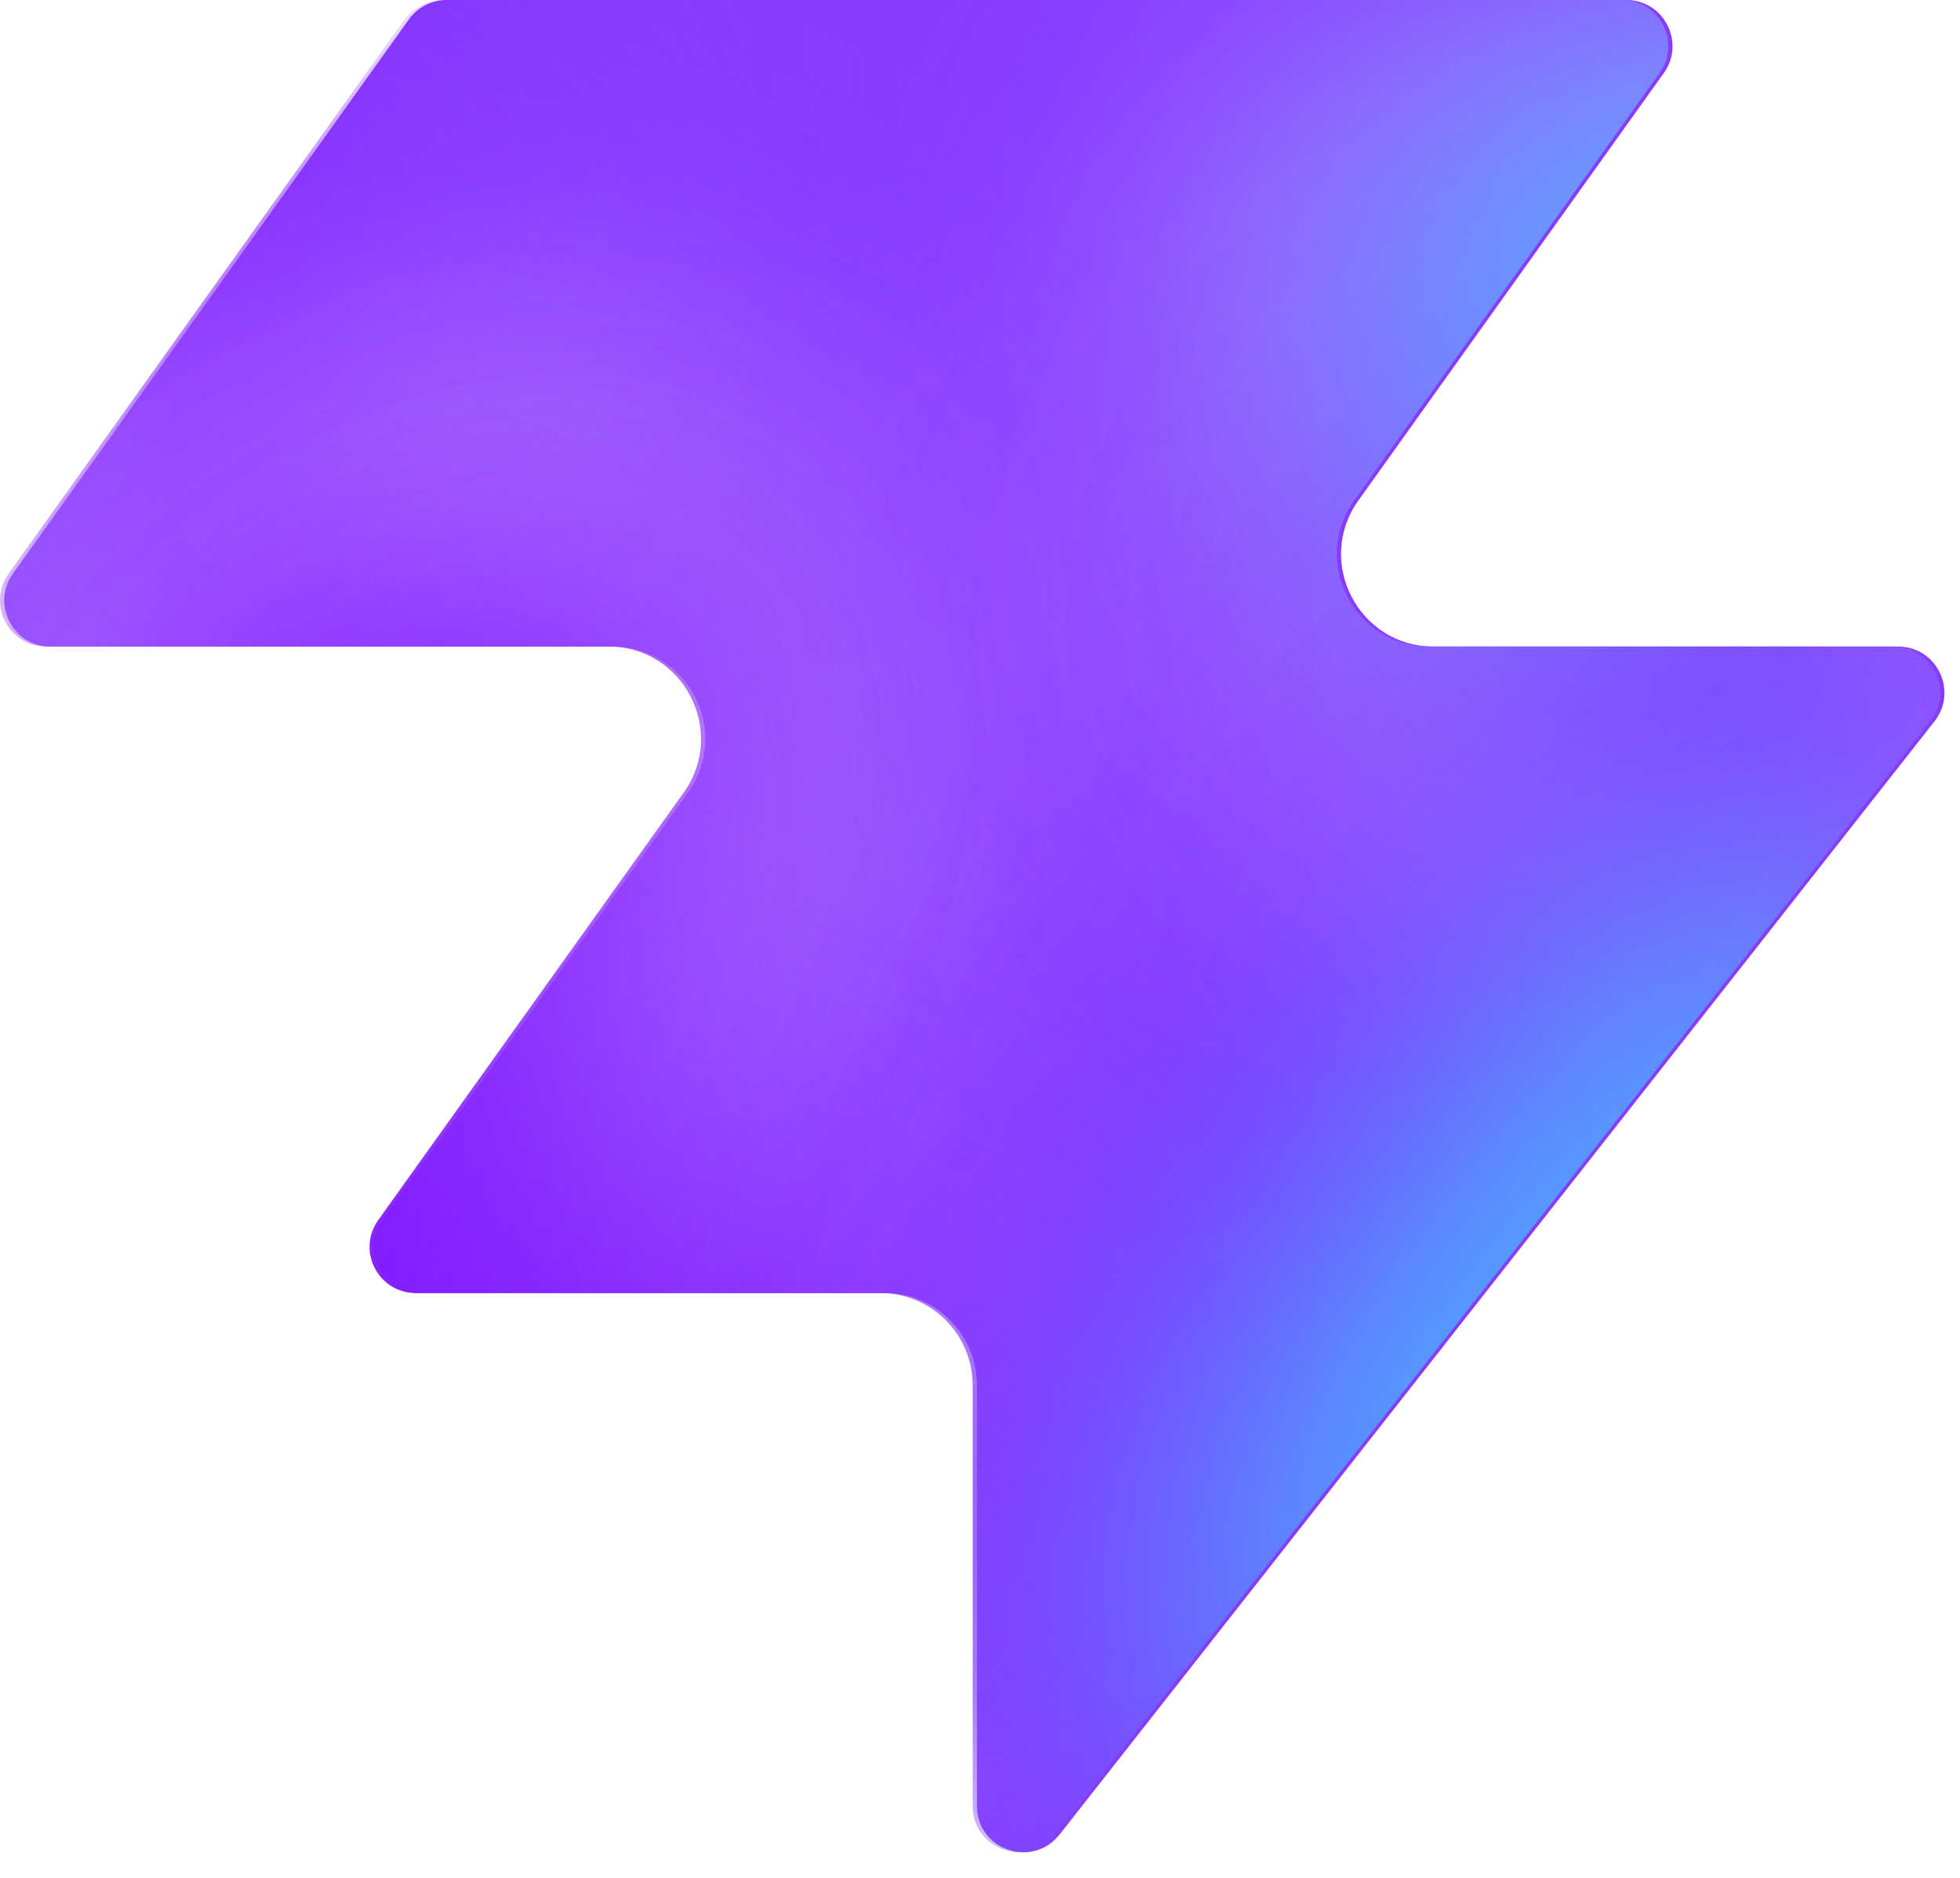
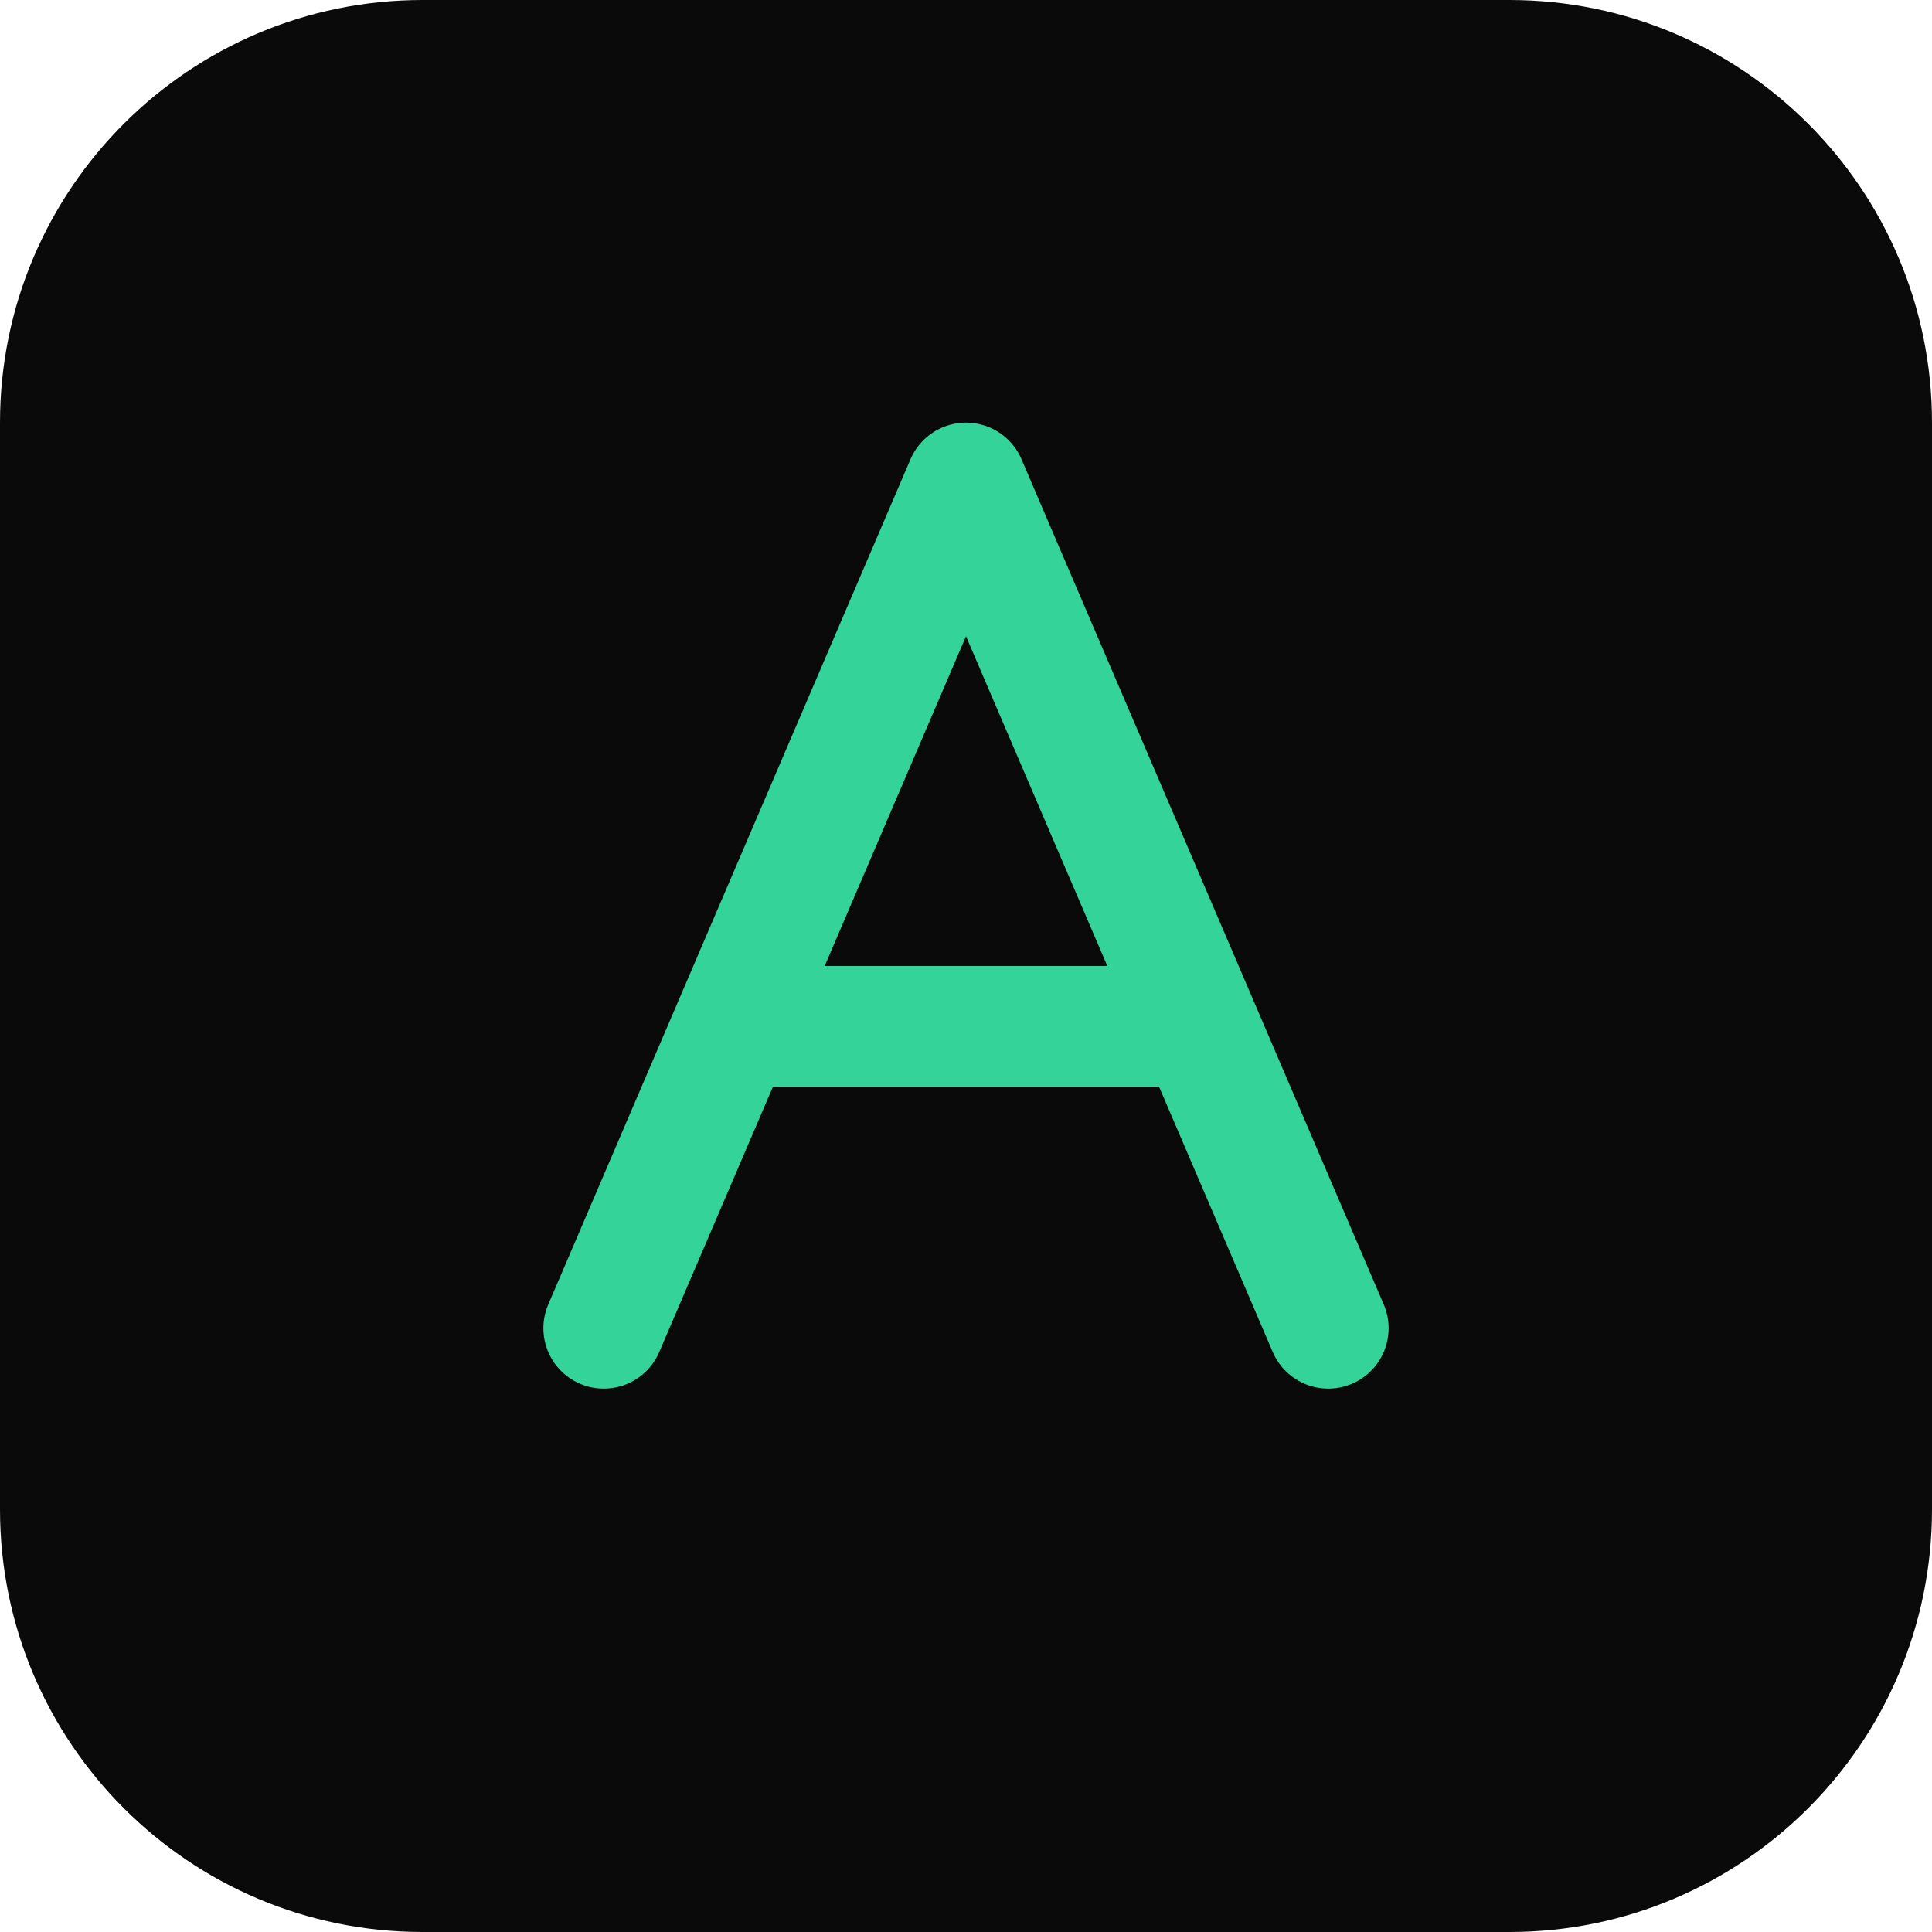
- <svg xmlns="http://www.w3.org/2000/svg" width="48" height="46" fill="none" viewBox="0 0 48 46">
-   <path fill="#863bff" d="M25.946 44.938c-.664.845-2.021.375-2.021-.698V33.937a2.26 2.26 0 0 0-2.262-2.262H10.287c-.92 0-1.456-1.04-.92-1.788l7.48-10.471c1.07-1.497 0-3.578-1.842-3.578H1.237c-.92 0-1.456-1.04-.92-1.788L10.013.474c.214-.297.556-.474.92-.474h28.894c.92 0 1.456 1.04.92 1.788l-7.48 10.471c-1.07 1.498 0 3.579 1.842 3.579h11.377c.943 0 1.473 1.088.89 1.83L25.947 44.94z" style="fill:#863bff;fill:color(display-p3 .525 .23 1);fill-opacity:1" />
-   <mask id="a" width="48" height="46" x="0" y="0" maskUnits="userSpaceOnUse" style="mask-type:alpha">
-     <path fill="#000" d="M25.842 44.938c-.664.844-2.021.375-2.021-.698V33.937a2.26 2.26 0 0 0-2.262-2.262H10.183c-.92 0-1.456-1.04-.92-1.788l7.48-10.471c1.07-1.498 0-3.579-1.842-3.579H1.133c-.92 0-1.456-1.04-.92-1.787L9.91.473c.214-.297.556-.474.92-.474h28.894c.92 0 1.456 1.04.92 1.788l-7.48 10.471c-1.07 1.498 0 3.578 1.842 3.578h11.377c.943 0 1.473 1.088.89 1.832L25.843 44.94z" style="fill:#000;fill-opacity:1" />
-   </mask>
-   <g mask="url(#a)">
-     <g filter="url(#b)">
-       <ellipse cx="5.508" cy="14.704" fill="#ede6ff" rx="5.508" ry="14.704" style="fill:#ede6ff;fill:color(display-p3 .927 .903 1);fill-opacity:1" transform="matrix(.00324 1 1 -.00324 -4.47 31.516)" />
-     </g>
-     <g filter="url(#c)">
-       <ellipse cx="10.399" cy="29.851" fill="#ede6ff" rx="10.399" ry="29.851" style="fill:#ede6ff;fill:color(display-p3 .927 .903 1);fill-opacity:1" transform="matrix(.00324 1 1 -.00324 -39.328 7.883)" />
-     </g>
-     <g filter="url(#d)">
-       <ellipse cx="5.508" cy="30.487" fill="#7e14ff" rx="5.508" ry="30.487" style="fill:#7e14ff;fill:color(display-p3 .492 .077 1);fill-opacity:1" transform="rotate(89.814 -25.913 -14.639)scale(1 -1)" />
-     </g>
-     <g filter="url(#e)">
-       <ellipse cx="5.508" cy="30.599" fill="#7e14ff" rx="5.508" ry="30.599" style="fill:#7e14ff;fill:color(display-p3 .492 .077 1);fill-opacity:1" transform="rotate(89.814 -32.644 -3.334)scale(1 -1)" />
-     </g>
-     <g filter="url(#f)">
-       <ellipse cx="5.508" cy="30.599" fill="#7e14ff" rx="5.508" ry="30.599" style="fill:#7e14ff;fill:color(display-p3 .492 .077 1);fill-opacity:1" transform="matrix(.00324 1 1 -.00324 -34.34 30.47)" />
-     </g>
-     <g filter="url(#g)">
-       <ellipse cx="14.072" cy="22.078" fill="#ede6ff" rx="14.072" ry="22.078" style="fill:#ede6ff;fill:color(display-p3 .927 .903 1);fill-opacity:1" transform="rotate(93.35 24.506 48.493)scale(-1 1)" />
-     </g>
-     <g filter="url(#h)">
-       <ellipse cx="3.47" cy="21.501" fill="#7e14ff" rx="3.47" ry="21.501" style="fill:#7e14ff;fill:color(display-p3 .492 .077 1);fill-opacity:1" transform="rotate(89.009 28.708 47.59)scale(-1 1)" />
-     </g>
-     <g filter="url(#i)">
-       <ellipse cx="3.47" cy="21.501" fill="#7e14ff" rx="3.47" ry="21.501" style="fill:#7e14ff;fill:color(display-p3 .492 .077 1);fill-opacity:1" transform="rotate(89.009 28.708 47.59)scale(-1 1)" />
-     </g>
-     <g filter="url(#j)">
-       <ellipse cx=".387" cy="8.972" fill="#7e14ff" rx="4.407" ry="29.108" style="fill:#7e14ff;fill:color(display-p3 .492 .077 1);fill-opacity:1" transform="rotate(39.51 .387 8.972)" />
-     </g>
-     <g filter="url(#k)">
-       <ellipse cx="47.523" cy="-6.092" fill="#7e14ff" rx="4.407" ry="29.108" style="fill:#7e14ff;fill:color(display-p3 .492 .077 1);fill-opacity:1" transform="rotate(37.892 47.523 -6.092)" />
-     </g>
-     <g filter="url(#l)">
-       <ellipse cx="41.412" cy="6.333" fill="#47bfff" rx="5.971" ry="9.665" style="fill:#47bfff;fill:color(display-p3 .28 .748 1);fill-opacity:1" transform="rotate(37.892 41.412 6.333)" />
-     </g>
-     <g filter="url(#m)">
-       <ellipse cx="-1.879" cy="38.332" fill="#7e14ff" rx="4.407" ry="29.108" style="fill:#7e14ff;fill:color(display-p3 .492 .077 1);fill-opacity:1" transform="rotate(37.892 -1.88 38.332)" />
-     </g>
-     <g filter="url(#n)">
-       <ellipse cx="-1.879" cy="38.332" fill="#7e14ff" rx="4.407" ry="29.108" style="fill:#7e14ff;fill:color(display-p3 .492 .077 1);fill-opacity:1" transform="rotate(37.892 -1.88 38.332)" />
-     </g>
-     <g filter="url(#o)">
-       <ellipse cx="35.651" cy="29.907" fill="#7e14ff" rx="4.407" ry="29.108" style="fill:#7e14ff;fill:color(display-p3 .492 .077 1);fill-opacity:1" transform="rotate(37.892 35.651 29.907)" />
-     </g>
-     <g filter="url(#p)">
-       <ellipse cx="38.418" cy="32.4" fill="#47bfff" rx="5.971" ry="15.297" style="fill:#47bfff;fill:color(display-p3 .28 .748 1);fill-opacity:1" transform="rotate(37.892 38.418 32.4)" />
-     </g>
-   </g>
-   <defs>
-     <filter id="b" width="60.045" height="41.654" x="-19.77" y="16.149" color-interpolation-filters="sRGB" filterUnits="userSpaceOnUse">
-       <feFlood flood-opacity="0" result="BackgroundImageFix" />
-       <feBlend in="SourceGraphic" in2="BackgroundImageFix" result="shape" />
-       <feGaussianBlur result="effect1_foregroundBlur_2002_17158" stdDeviation="7.659" />
-     </filter>
-     <filter id="c" width="90.34" height="51.437" x="-54.613" y="-7.533" color-interpolation-filters="sRGB" filterUnits="userSpaceOnUse">
-       <feFlood flood-opacity="0" result="BackgroundImageFix" />
-       <feBlend in="SourceGraphic" in2="BackgroundImageFix" result="shape" />
-       <feGaussianBlur result="effect1_foregroundBlur_2002_17158" stdDeviation="7.659" />
-     </filter>
-     <filter id="d" width="79.355" height="29.4" x="-49.64" y="2.03" color-interpolation-filters="sRGB" filterUnits="userSpaceOnUse">
-       <feFlood flood-opacity="0" result="BackgroundImageFix" />
-       <feBlend in="SourceGraphic" in2="BackgroundImageFix" result="shape" />
-       <feGaussianBlur result="effect1_foregroundBlur_2002_17158" stdDeviation="4.596" />
-     </filter>
-     <filter id="e" width="79.579" height="29.4" x="-45.045" y="20.029" color-interpolation-filters="sRGB" filterUnits="userSpaceOnUse">
-       <feFlood flood-opacity="0" result="BackgroundImageFix" />
-       <feBlend in="SourceGraphic" in2="BackgroundImageFix" result="shape" />
-       <feGaussianBlur result="effect1_foregroundBlur_2002_17158" stdDeviation="4.596" />
-     </filter>
-     <filter id="f" width="79.579" height="29.4" x="-43.513" y="21.178" color-interpolation-filters="sRGB" filterUnits="userSpaceOnUse">
-       <feFlood flood-opacity="0" result="BackgroundImageFix" />
-       <feBlend in="SourceGraphic" in2="BackgroundImageFix" result="shape" />
-       <feGaussianBlur result="effect1_foregroundBlur_2002_17158" stdDeviation="4.596" />
-     </filter>
-     <filter id="g" width="74.749" height="58.852" x="15.756" y="-17.901" color-interpolation-filters="sRGB" filterUnits="userSpaceOnUse">
-       <feFlood flood-opacity="0" result="BackgroundImageFix" />
-       <feBlend in="SourceGraphic" in2="BackgroundImageFix" result="shape" />
-       <feGaussianBlur result="effect1_foregroundBlur_2002_17158" stdDeviation="7.659" />
-     </filter>
-     <filter id="h" width="61.377" height="25.362" x="23.548" y="2.284" color-interpolation-filters="sRGB" filterUnits="userSpaceOnUse">
-       <feFlood flood-opacity="0" result="BackgroundImageFix" />
-       <feBlend in="SourceGraphic" in2="BackgroundImageFix" result="shape" />
-       <feGaussianBlur result="effect1_foregroundBlur_2002_17158" stdDeviation="4.596" />
-     </filter>
-     <filter id="i" width="61.377" height="25.362" x="23.548" y="2.284" color-interpolation-filters="sRGB" filterUnits="userSpaceOnUse">
-       <feFlood flood-opacity="0" result="BackgroundImageFix" />
-       <feBlend in="SourceGraphic" in2="BackgroundImageFix" result="shape" />
-       <feGaussianBlur result="effect1_foregroundBlur_2002_17158" stdDeviation="4.596" />
-     </filter>
-     <filter id="j" width="56.045" height="63.649" x="-27.636" y="-22.853" color-interpolation-filters="sRGB" filterUnits="userSpaceOnUse">
-       <feFlood flood-opacity="0" result="BackgroundImageFix" />
-       <feBlend in="SourceGraphic" in2="BackgroundImageFix" result="shape" />
-       <feGaussianBlur result="effect1_foregroundBlur_2002_17158" stdDeviation="4.596" />
-     </filter>
-     <filter id="k" width="54.814" height="64.646" x="20.116" y="-38.415" color-interpolation-filters="sRGB" filterUnits="userSpaceOnUse">
-       <feFlood flood-opacity="0" result="BackgroundImageFix" />
-       <feBlend in="SourceGraphic" in2="BackgroundImageFix" result="shape" />
-       <feGaussianBlur result="effect1_foregroundBlur_2002_17158" stdDeviation="4.596" />
-     </filter>
-     <filter id="l" width="33.541" height="35.313" x="24.641" y="-11.323" color-interpolation-filters="sRGB" filterUnits="userSpaceOnUse">
-       <feFlood flood-opacity="0" result="BackgroundImageFix" />
-       <feBlend in="SourceGraphic" in2="BackgroundImageFix" result="shape" />
-       <feGaussianBlur result="effect1_foregroundBlur_2002_17158" stdDeviation="4.596" />
-     </filter>
-     <filter id="m" width="54.814" height="64.646" x="-29.286" y="6.009" color-interpolation-filters="sRGB" filterUnits="userSpaceOnUse">
-       <feFlood flood-opacity="0" result="BackgroundImageFix" />
-       <feBlend in="SourceGraphic" in2="BackgroundImageFix" result="shape" />
-       <feGaussianBlur result="effect1_foregroundBlur_2002_17158" stdDeviation="4.596" />
-     </filter>
-     <filter id="n" width="54.814" height="64.646" x="-29.286" y="6.009" color-interpolation-filters="sRGB" filterUnits="userSpaceOnUse">
-       <feFlood flood-opacity="0" result="BackgroundImageFix" />
-       <feBlend in="SourceGraphic" in2="BackgroundImageFix" result="shape" />
-       <feGaussianBlur result="effect1_foregroundBlur_2002_17158" stdDeviation="4.596" />
-     </filter>
-     <filter id="o" width="54.814" height="64.646" x="8.244" y="-2.416" color-interpolation-filters="sRGB" filterUnits="userSpaceOnUse">
-       <feFlood flood-opacity="0" result="BackgroundImageFix" />
-       <feBlend in="SourceGraphic" in2="BackgroundImageFix" result="shape" />
-       <feGaussianBlur result="effect1_foregroundBlur_2002_17158" stdDeviation="4.596" />
-     </filter>
-     <filter id="p" width="39.409" height="43.623" x="18.713" y="10.588" color-interpolation-filters="sRGB" filterUnits="userSpaceOnUse">
-       <feFlood flood-opacity="0" result="BackgroundImageFix" />
-       <feBlend in="SourceGraphic" in2="BackgroundImageFix" result="shape" />
-       <feGaussianBlur result="effect1_foregroundBlur_2002_17158" stdDeviation="4.596" />
-     </filter>
-   </defs>
+ <svg xmlns="http://www.w3.org/2000/svg" viewBox="0 0 64 64">
+   <rect width="64" height="64" rx="14" fill="#0A0A0A" />
+   <path d="M20 44 L32 16 L44 44 M25 34 H39" stroke="#34D399" stroke-width="4" fill="none" stroke-linecap="round" stroke-linejoin="round" />
</svg>
